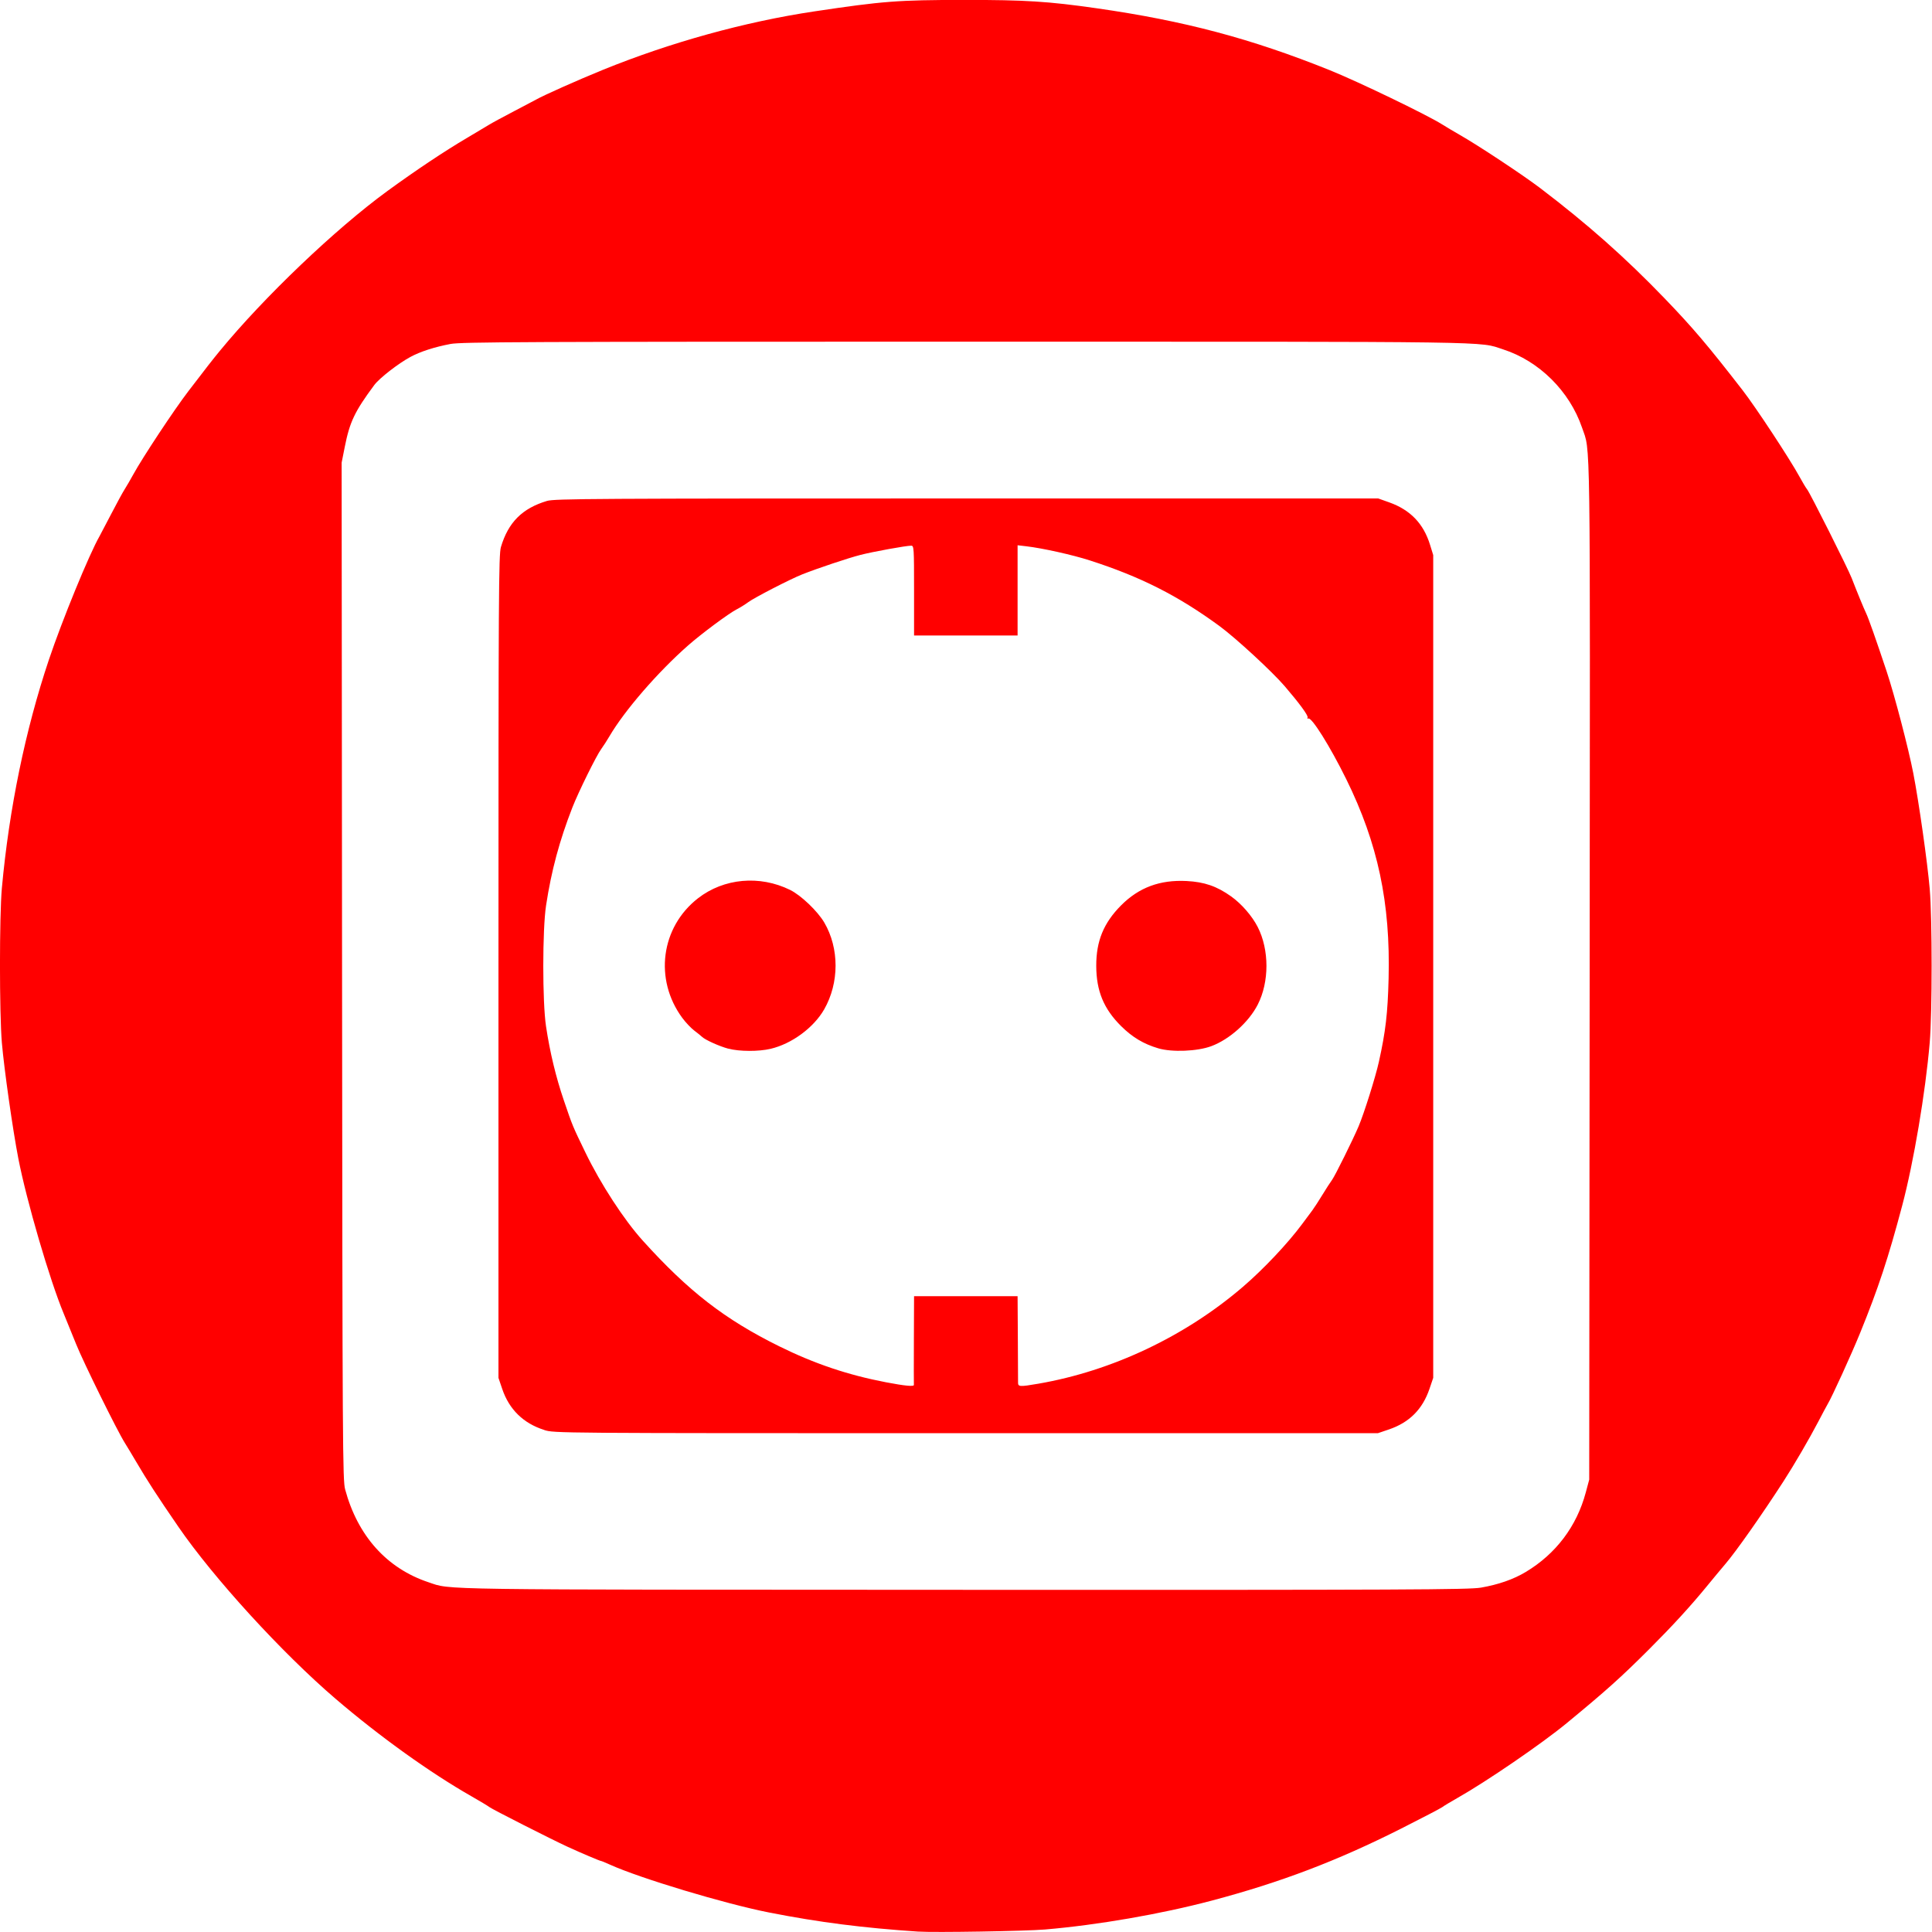
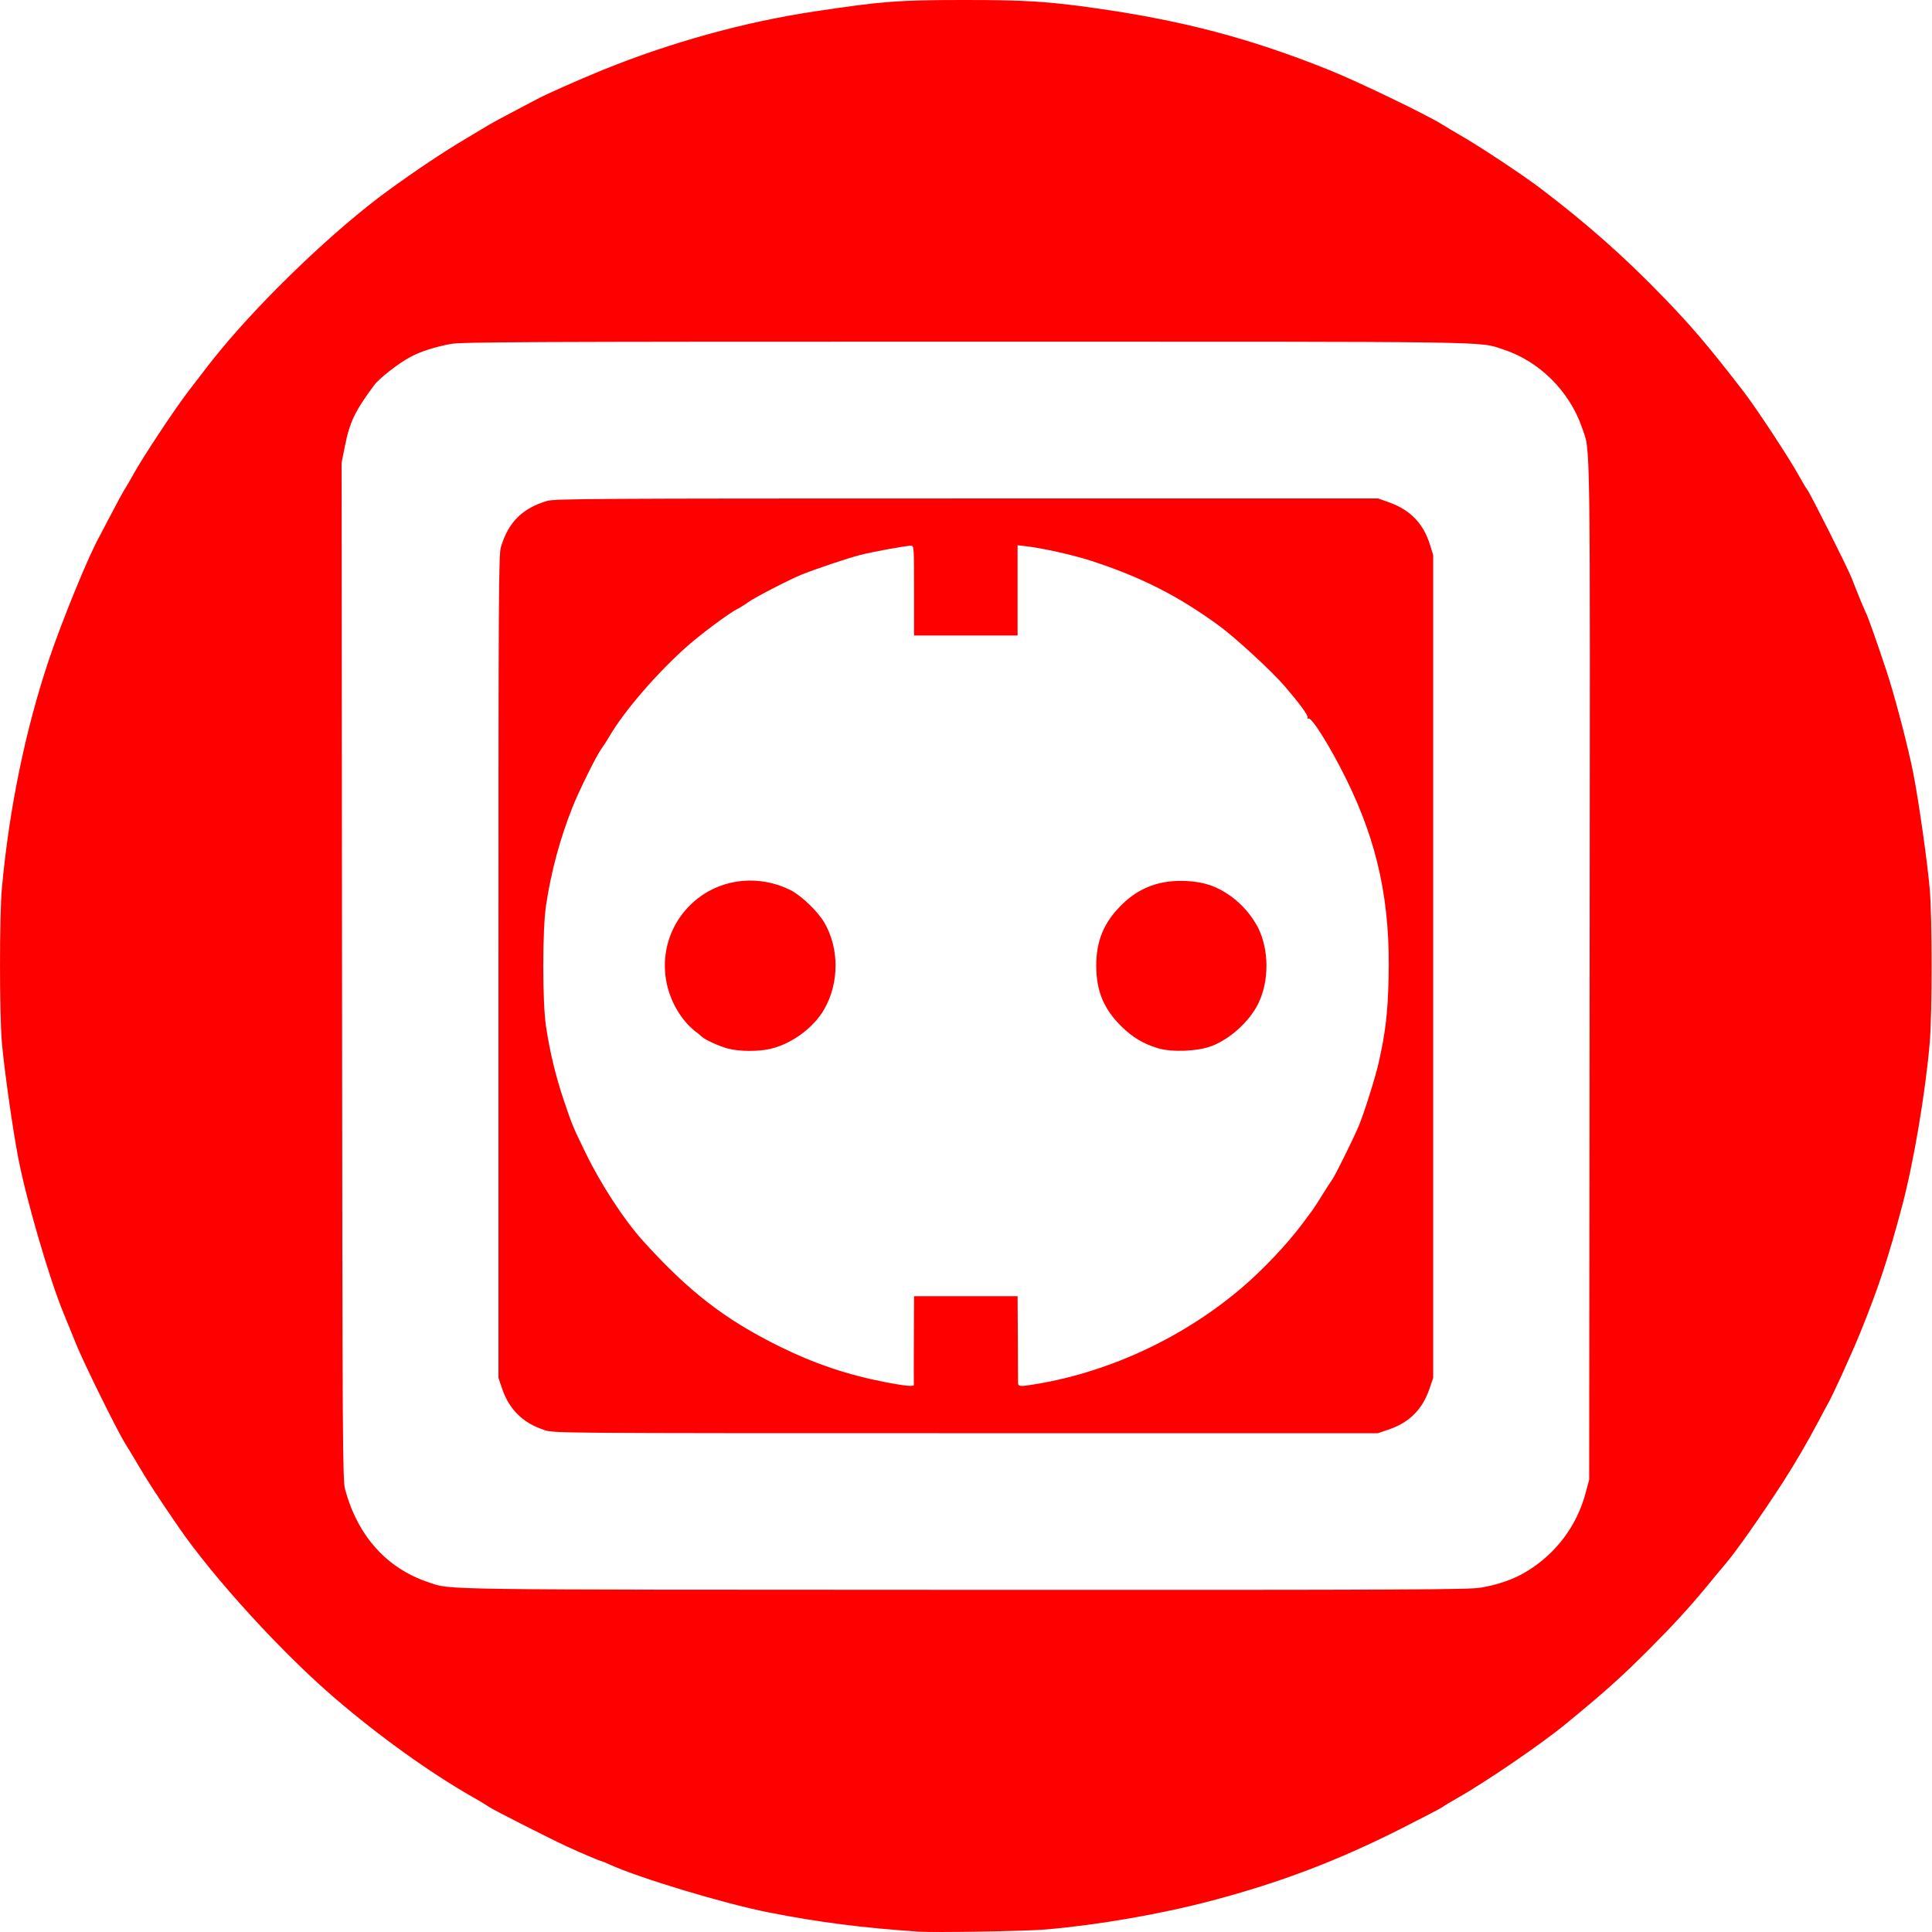
- <svg xmlns="http://www.w3.org/2000/svg" height="100.019" width="100" version="1.1">
-   <g transform="translate(20.06133,-1172.463)">
-     <path style="fill:#ff0000;" d="m27.496,1272.463c-2.891-0.193-5.14-0.481-7.724-0.987-2.285-0.448-6.694-1.773-8.258-2.482-0.229-0.104-0.436-0.189-0.46-0.189-0.057,0-1.021-0.409-1.725-0.732-0.837-0.384-3.924-1.951-4.059-2.061-0.065-0.053-0.473-0.298-0.906-0.545-2.16-1.231-4.77-3.103-7.06-5.064-2.767-2.37-6.316-6.255-8.136-8.906-1.114-1.623-1.591-2.359-2.192-3.38-0.204-0.347-0.463-0.778-0.576-0.957-0.404-0.643-2.149-4.183-2.52-5.111-0.208-0.52-0.497-1.23-0.641-1.576-0.724-1.734-1.924-5.834-2.352-8.039-0.288-1.484-0.734-4.619-0.852-5.99-0.13-1.515-0.13-6.572,0-8,0.375-4.108,1.216-8.192,2.433-11.822,0.687-2.049,2.09-5.471,2.626-6.404,0.044-0.076,0.314-0.59,0.6-1.143,0.286-0.553,0.6-1.129,0.698-1.281,0.097-0.152,0.303-0.506,0.458-0.788,0.471-0.86,2.107-3.333,2.833-4.281,0.983-1.285,1.235-1.608,1.633-2.093,2.298-2.797,5.998-6.327,8.686-8.286,1.465-1.067,2.949-2.058,4.125-2.75,0.433-0.255,0.93-0.552,1.103-0.659,0.173-0.107,0.767-0.43,1.32-0.717,0.553-0.287,1.067-0.558,1.143-0.602,0.382-0.219,2.19-1.024,3.459-1.54,3.509-1.425,7.35-2.487,10.944-3.025,3.554-0.532,4.321-0.591,7.763-0.594,3.154,0,4.339,0.072,6.857,0.433,4.537,0.65,7.984,1.565,12.058,3.202,1.446,0.581,5.019,2.303,5.811,2.801,0.227,0.142,0.631,0.383,0.898,0.535,0.956,0.542,3.284,2.081,4.194,2.773,2.443,1.857,4.409,3.599,6.437,5.706,1.466,1.523,2.241,2.436,4.043,4.762,0.679,0.877,2.433,3.542,2.931,4.453,0.166,0.303,0.347,0.606,0.404,0.673,0.142,0.168,2.119,4.103,2.309,4.598,0.272,0.705,0.631,1.578,0.749,1.823,0.118,0.243,0.503,1.334,1.057,2.995,0.409,1.227,1.129,3.977,1.382,5.28,0.289,1.486,0.734,4.621,0.851,5.99,0.131,1.532,0.131,6.407-0.001,7.96-0.218,2.567-0.83,6.191-1.424,8.433-0.719,2.711-1.235,4.274-2.173,6.581-0.46,1.131-1.476,3.357-1.69,3.704-0.04,0.065-0.258,0.473-0.484,0.906-0.458,0.877-1.248,2.233-1.792,3.074-1.137,1.758-2.466,3.648-3.021,4.295-0.167,0.195-0.595,0.709-0.95,1.143-0.861,1.051-1.784,2.057-2.992,3.265-1.453,1.452-2.221,2.141-4.27,3.829-1.285,1.059-4.151,3.021-5.648,3.867-0.368,0.208-0.723,0.423-0.788,0.476-0.065,0.053-1.023,0.553-2.128,1.111-3.319,1.674-6.234,2.783-9.812,3.731-2.622,0.695-5.9,1.263-8.63,1.495-0.989,0.084-5.73,0.163-6.541,0.108zm29.102-17.807c0.921-0.161,1.689-0.429,2.329-0.813,1.559-0.935,2.636-2.361,3.105-4.11l0.18-0.67,0.023-26.284c0.025-28.639,0.05-26.873-0.394-28.175-0.645-1.89-2.218-3.451-4.087-4.054-1.304-0.421,0.24-0.399-27.853-0.399-22.887,0-26.084,0.014-26.639,0.119-0.828,0.157-1.557,0.392-2.072,0.669-0.627,0.337-1.61,1.101-1.873,1.455-1.013,1.365-1.273,1.909-1.528,3.196l-0.164,0.826,0.022,26.323c0.021,24.837,0.03,26.352,0.161,26.836,0.651,2.405,2.158,4.083,4.311,4.8,1.209,0.403-0.157,0.384,27.742,0.393,23.067,0.01,26.126-0.01,26.738-0.113zm-48.49-8.167c-1.072-0.339-1.808-1.057-2.168-2.117l-0.196-0.577v-21.291c0-19.35,0.012-21.33,0.127-21.719,0.38-1.282,1.108-2.009,2.39-2.39,0.389-0.115,2.369-0.127,21.728-0.127h21.3l0.576,0.205c1.084,0.387,1.768,1.097,2.104,2.187l0.167,0.54v21.297,21.297l-0.194,0.571c-0.36,1.058-1.042,1.74-2.1,2.1l-0.571,0.194h-21.325c-21.296,0-21.325,0-21.837-0.167zm19.142-2.331c-0.005-0.033-0.005-1.079,0-2.325l0.009-2.266h2.68,2.68l0.013,2.148c0.007,1.181,0.012,2.227,0.011,2.325-0.002,0.217,0.092,0.222,1.049,0.057,3.817-0.658,7.605-2.451,10.591-5.015,1.068-0.917,2.316-2.239,3.067-3.25,0.196-0.264,0.436-0.587,0.533-0.717,0.097-0.13,0.326-0.485,0.511-0.788,0.184-0.303,0.413-0.658,0.509-0.788,0.15-0.205,1.078-2.077,1.367-2.759,0.286-0.675,0.878-2.554,1.054-3.35,0.347-1.565,0.456-2.497,0.502-4.307,0.099-3.917-0.554-6.995-2.187-10.312-0.838-1.703-1.808-3.251-1.972-3.15-0.04,0.025-0.056,0-0.035-0.058,0.037-0.101-0.416-0.719-1.182-1.613-0.653-0.762-2.549-2.51-3.389-3.124-2.145-1.569-4.075-2.545-6.711-3.393-0.887-0.286-2.444-0.632-3.278-0.729l-0.453-0.053v2.336,2.336h-2.68-2.68v-2.325c0-2.232-0.006-2.325-0.15-2.325-0.267,0-1.968,0.309-2.627,0.478-0.62,0.158-2.206,0.688-3.015,1.008-0.603,0.238-2.488,1.209-2.798,1.442-0.152,0.114-0.418,0.279-0.591,0.367-0.407,0.207-1.824,1.26-2.514,1.867-1.576,1.387-3.293,3.371-4.076,4.707-0.134,0.228-0.323,0.522-0.42,0.652-0.245,0.326-1.18,2.221-1.498,3.034-0.667,1.707-1.088,3.274-1.361,5.065-0.192,1.256-0.193,5.004-0.003,6.264,0.205,1.357,0.511,2.627,0.926,3.842,0.454,1.332,0.441,1.3,1.114,2.69,0.791,1.633,1.994,3.481,2.969,4.561,2.369,2.625,4.244,4.077,7.069,5.473,1.82,0.899,3.545,1.481,5.517,1.859,0.992,0.19,1.464,0.234,1.449,0.135zm-9.606-17.405c-0.461-0.122-1.197-0.454-1.36-0.612-0.054-0.053-0.236-0.199-0.404-0.326-0.168-0.127-0.446-0.421-0.618-0.654-1.47-1.99-1.114-4.699,0.814-6.196,1.336-1.038,3.193-1.206,4.766-0.431,0.565,0.278,1.424,1.099,1.77,1.689,0.781,1.335,0.778,3.124-0.006,4.495-0.543,0.948-1.677,1.784-2.774,2.042-0.62,0.146-1.622,0.143-2.187-0.01zm22.257-0.019c-0.761-0.226-1.336-0.569-1.92-1.147-0.904-0.896-1.286-1.822-1.29-3.122-0.003-1.283,0.382-2.222,1.285-3.13,0.921-0.926,2.01-1.332,3.39-1.262,0.924,0.047,1.57,0.27,2.31,0.798,0.539,0.385,1.084,1.013,1.376,1.586,0.6,1.18,0.6,2.837,0.001,4.012-0.465,0.91-1.459,1.801-2.406,2.154-0.722,0.269-2.035,0.322-2.747,0.111z" />
-   </g>
+ <svg xmlns="http://www.w3.org/2000/svg" height="100.019" width="100">
+   <path d="M47.557 100c-2.89-.193-5.14-.48-7.724-.987-2.284-.447-6.694-1.772-8.257-2.481a3.969 3.969 0 00-.46-.189c-.057 0-1.021-.409-1.725-.732-.837-.383-3.925-1.95-4.06-2.06a14.332 14.332 0 00-.905-.545c-2.16-1.231-4.77-3.103-7.06-5.065-2.767-2.37-6.316-6.255-8.136-8.906-1.114-1.623-1.59-2.358-2.191-3.38a50.634 50.634 0 00-.576-.957c-.404-.643-2.15-4.183-2.52-5.111-.208-.52-.497-1.23-.642-1.577-.724-1.734-1.924-5.834-2.352-8.039-.288-1.483-.733-4.619-.851-5.99-.13-1.515-.13-6.57 0-7.999.375-4.108 1.215-8.191 2.432-11.822.687-2.049 2.09-5.47 2.627-6.403.043-.076.313-.59.6-1.143.286-.553.6-1.129.697-1.28.098-.152.304-.507.458-.789.471-.86 2.107-3.332 2.833-4.28.983-1.286 1.234-1.609 1.633-2.093 2.298-2.798 5.998-6.327 8.686-8.286 1.464-1.068 2.95-2.058 4.125-2.75.433-.256.93-.552 1.103-.66.174-.106.768-.429 1.32-.716a77.255 77.255 0 001.143-.602c.382-.219 2.19-1.024 3.46-1.54 3.509-1.425 7.349-2.486 10.943-3.024C45.712.06 46.478.003 49.921 0c3.154 0 4.339.072 6.857.433 4.536.65 7.983 1.565 12.058 3.202 1.446.58 5.019 2.303 5.81 2.8.227.143.631.383.899.535.956.542 3.284 2.081 4.194 2.773 2.443 1.856 4.41 3.6 6.437 5.706 1.466 1.523 2.241 2.436 4.043 4.762.68.876 2.433 3.541 2.93 4.453.166.303.348.606.404.672.143.168 2.119 4.103 2.31 4.598.271.705.63 1.578.749 1.823.118.243.503 1.333 1.057 2.995.409 1.226 1.129 3.976 1.382 5.28.288 1.486.734 4.621.85 5.99.132 1.532.132 6.407 0 7.96-.218 2.566-.83 6.19-1.424 8.433-.72 2.71-1.235 4.274-2.174 6.58-.46 1.132-1.475 3.357-1.69 3.705-.04.065-.258.473-.484.906a45.602 45.602 0 01-1.792 3.074c-1.137 1.758-2.466 3.648-3.02 4.295-.168.195-.596.71-.95 1.143-.862 1.05-1.785 2.057-2.993 3.265-1.452 1.452-2.22 2.14-4.27 3.829-1.285 1.059-4.15 3.02-5.648 3.867-.368.208-.723.422-.788.476-.065.053-1.022.553-2.128 1.111-3.32 1.674-6.234 2.783-9.812 3.731-2.622.695-5.9 1.263-8.63 1.495-.989.084-5.73.163-6.541.109zm29.102-17.807c.921-.16 1.689-.429 2.329-.813a6.758 6.758 0 003.104-4.11l.18-.67.023-26.283c.026-28.639.05-26.873-.394-28.175-.645-1.89-2.218-3.451-4.087-4.054-1.303-.421.24-.4-27.853-.4-22.887 0-26.084.015-26.639.12-.828.157-1.557.392-2.072.67-.627.337-1.61 1.1-1.873 1.454-1.012 1.365-1.273 1.91-1.528 3.196l-.164.826.022 26.324c.021 24.836.03 26.352.161 26.835.651 2.406 2.158 4.083 4.311 4.8 1.21.403-.156.384 27.742.393 23.068.01 26.127-.01 26.738-.113zm-48.49-8.167c-1.072-.34-1.808-1.057-2.168-2.117l-.196-.577v-21.29c0-19.35.011-21.33.127-21.719.38-1.282 1.108-2.01 2.39-2.39.388-.115 2.369-.127 21.727-.127h21.3l.576.206c1.084.387 1.768 1.097 2.104 2.187l.167.54v42.593l-.195.57c-.36 1.06-1.041 1.741-2.1 2.101l-.57.194H50.006c-21.296 0-21.325 0-21.837-.166zm19.142-2.331c-.005-.033-.005-1.079 0-2.325l.01-2.266h5.359l.013 2.148c.007 1.18.012 2.227.01 2.325-.001.216.093.221 1.05.057 3.817-.658 7.605-2.452 10.591-5.015 1.067-.917 2.316-2.24 3.067-3.25l.533-.718c.097-.13.326-.484.51-.788.185-.303.414-.658.51-.788.15-.205 1.078-2.077 1.367-2.758.286-.676.877-2.554 1.054-3.35.348-1.566.456-2.497.502-4.308.1-3.916-.553-6.995-2.186-10.312-.839-1.702-1.808-3.25-1.972-3.15-.04.026-.056 0-.036-.057.037-.102-.415-.72-1.182-1.614-.653-.762-2.549-2.51-3.389-3.124-2.145-1.568-4.075-2.544-6.71-3.393-.888-.285-2.444-.631-3.28-.729l-.452-.053V32.9h-5.36v-2.325c0-2.232-.005-2.325-.15-2.325-.266 0-1.967.31-2.627.478-.62.158-2.206.688-3.015 1.007-.603.238-2.488 1.21-2.798 1.443a4.88 4.88 0 01-.591.367c-.407.207-1.824 1.26-2.514 1.867-1.576 1.387-3.294 3.371-4.076 4.708a8.622 8.622 0 01-.42.652c-.245.326-1.18 2.22-1.498 3.034a22.91 22.91 0 00-1.362 5.065c-.192 1.256-.193 5.003-.002 6.264a22.05 22.05 0 00.926 3.842c.454 1.332.441 1.3 1.114 2.69.791 1.632 1.995 3.481 2.97 4.561 2.368 2.625 4.243 4.077 7.069 5.473 1.82.9 3.545 1.481 5.517 1.86.991.19 1.464.234 1.448.134zM37.705 54.29c-.46-.122-1.196-.454-1.36-.613a6.133 6.133 0 00-.403-.326 3.86 3.86 0 01-.618-.654c-1.47-1.99-1.114-4.699.813-6.196 1.337-1.038 3.193-1.206 4.766-.431.565.278 1.425 1.098 1.77 1.69.78 1.334.778 3.123-.006 4.494-.543.949-1.677 1.784-2.774 2.043-.62.146-1.623.143-2.187-.01zm22.257-.02c-.761-.225-1.336-.568-1.92-1.146-.904-.897-1.286-1.822-1.29-3.123-.002-1.283.383-2.221 1.286-3.13.922-.925 2.01-1.33 3.39-1.261.924.047 1.57.27 2.31.798a4.788 4.788 0 011.376 1.586c.6 1.18.6 2.837 0 4.012-.464.91-1.459 1.801-2.405 2.154-.722.268-2.035.322-2.747.11z" fill="red" />
</svg>
